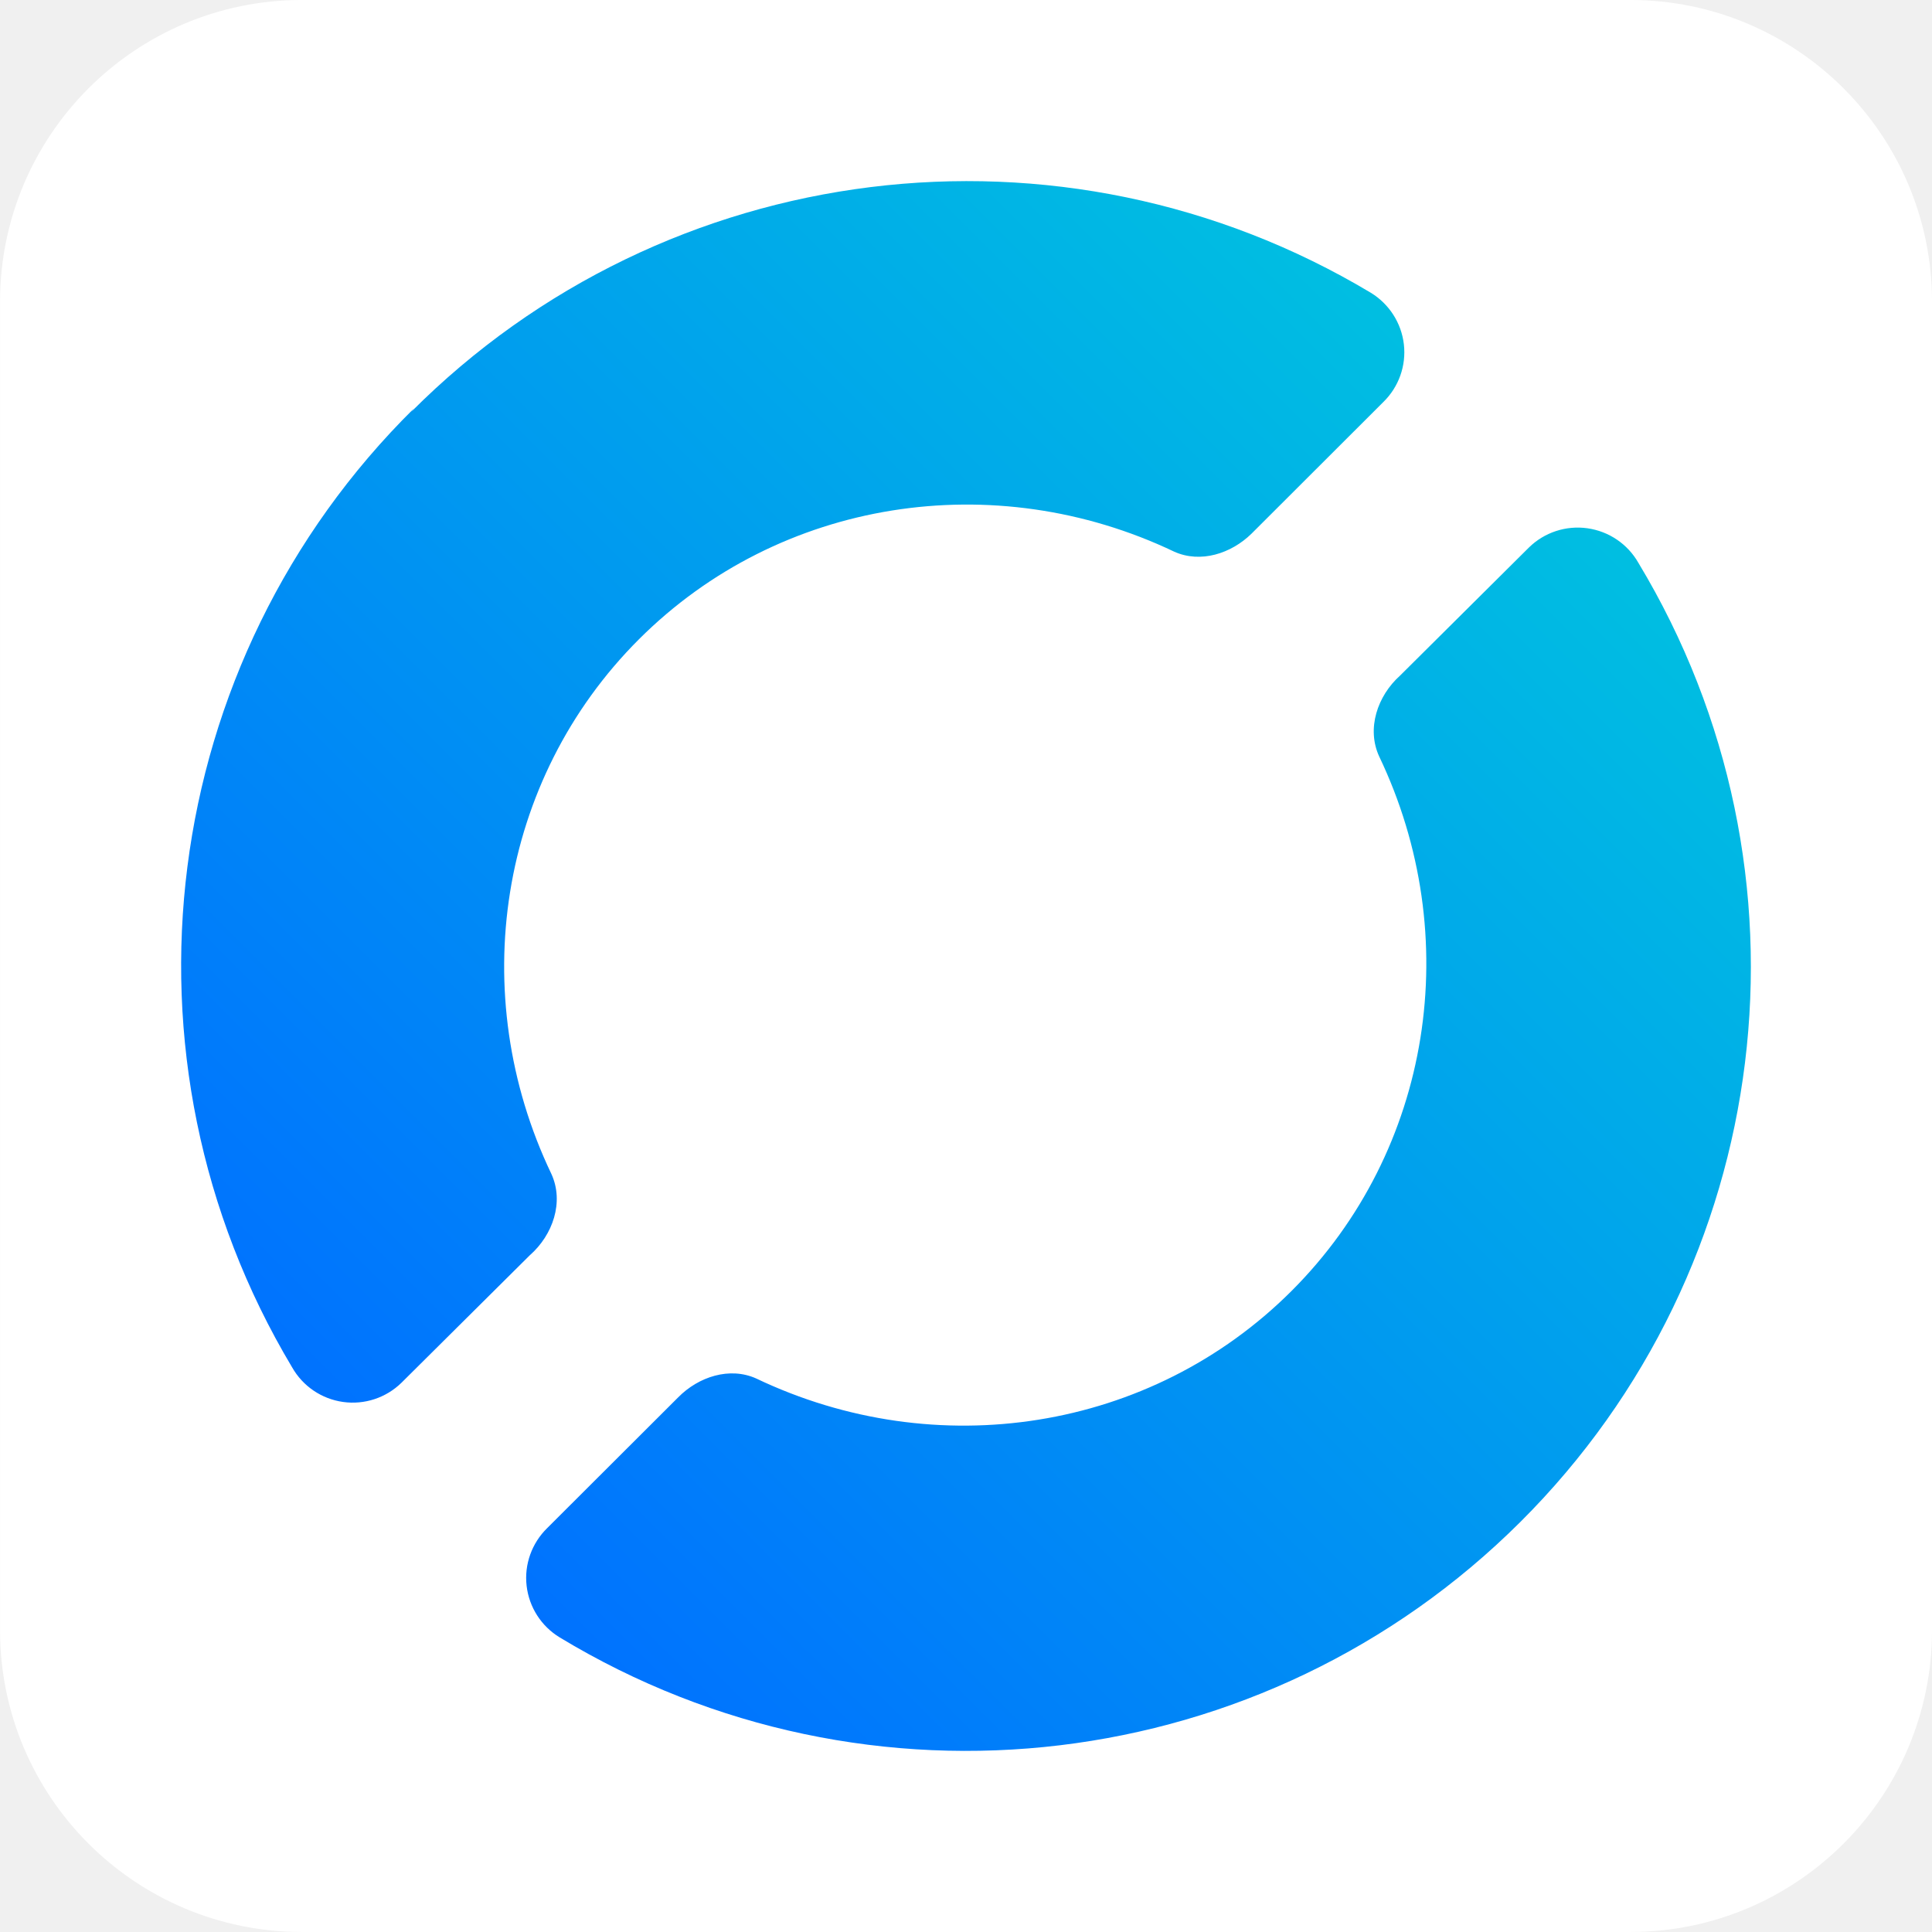
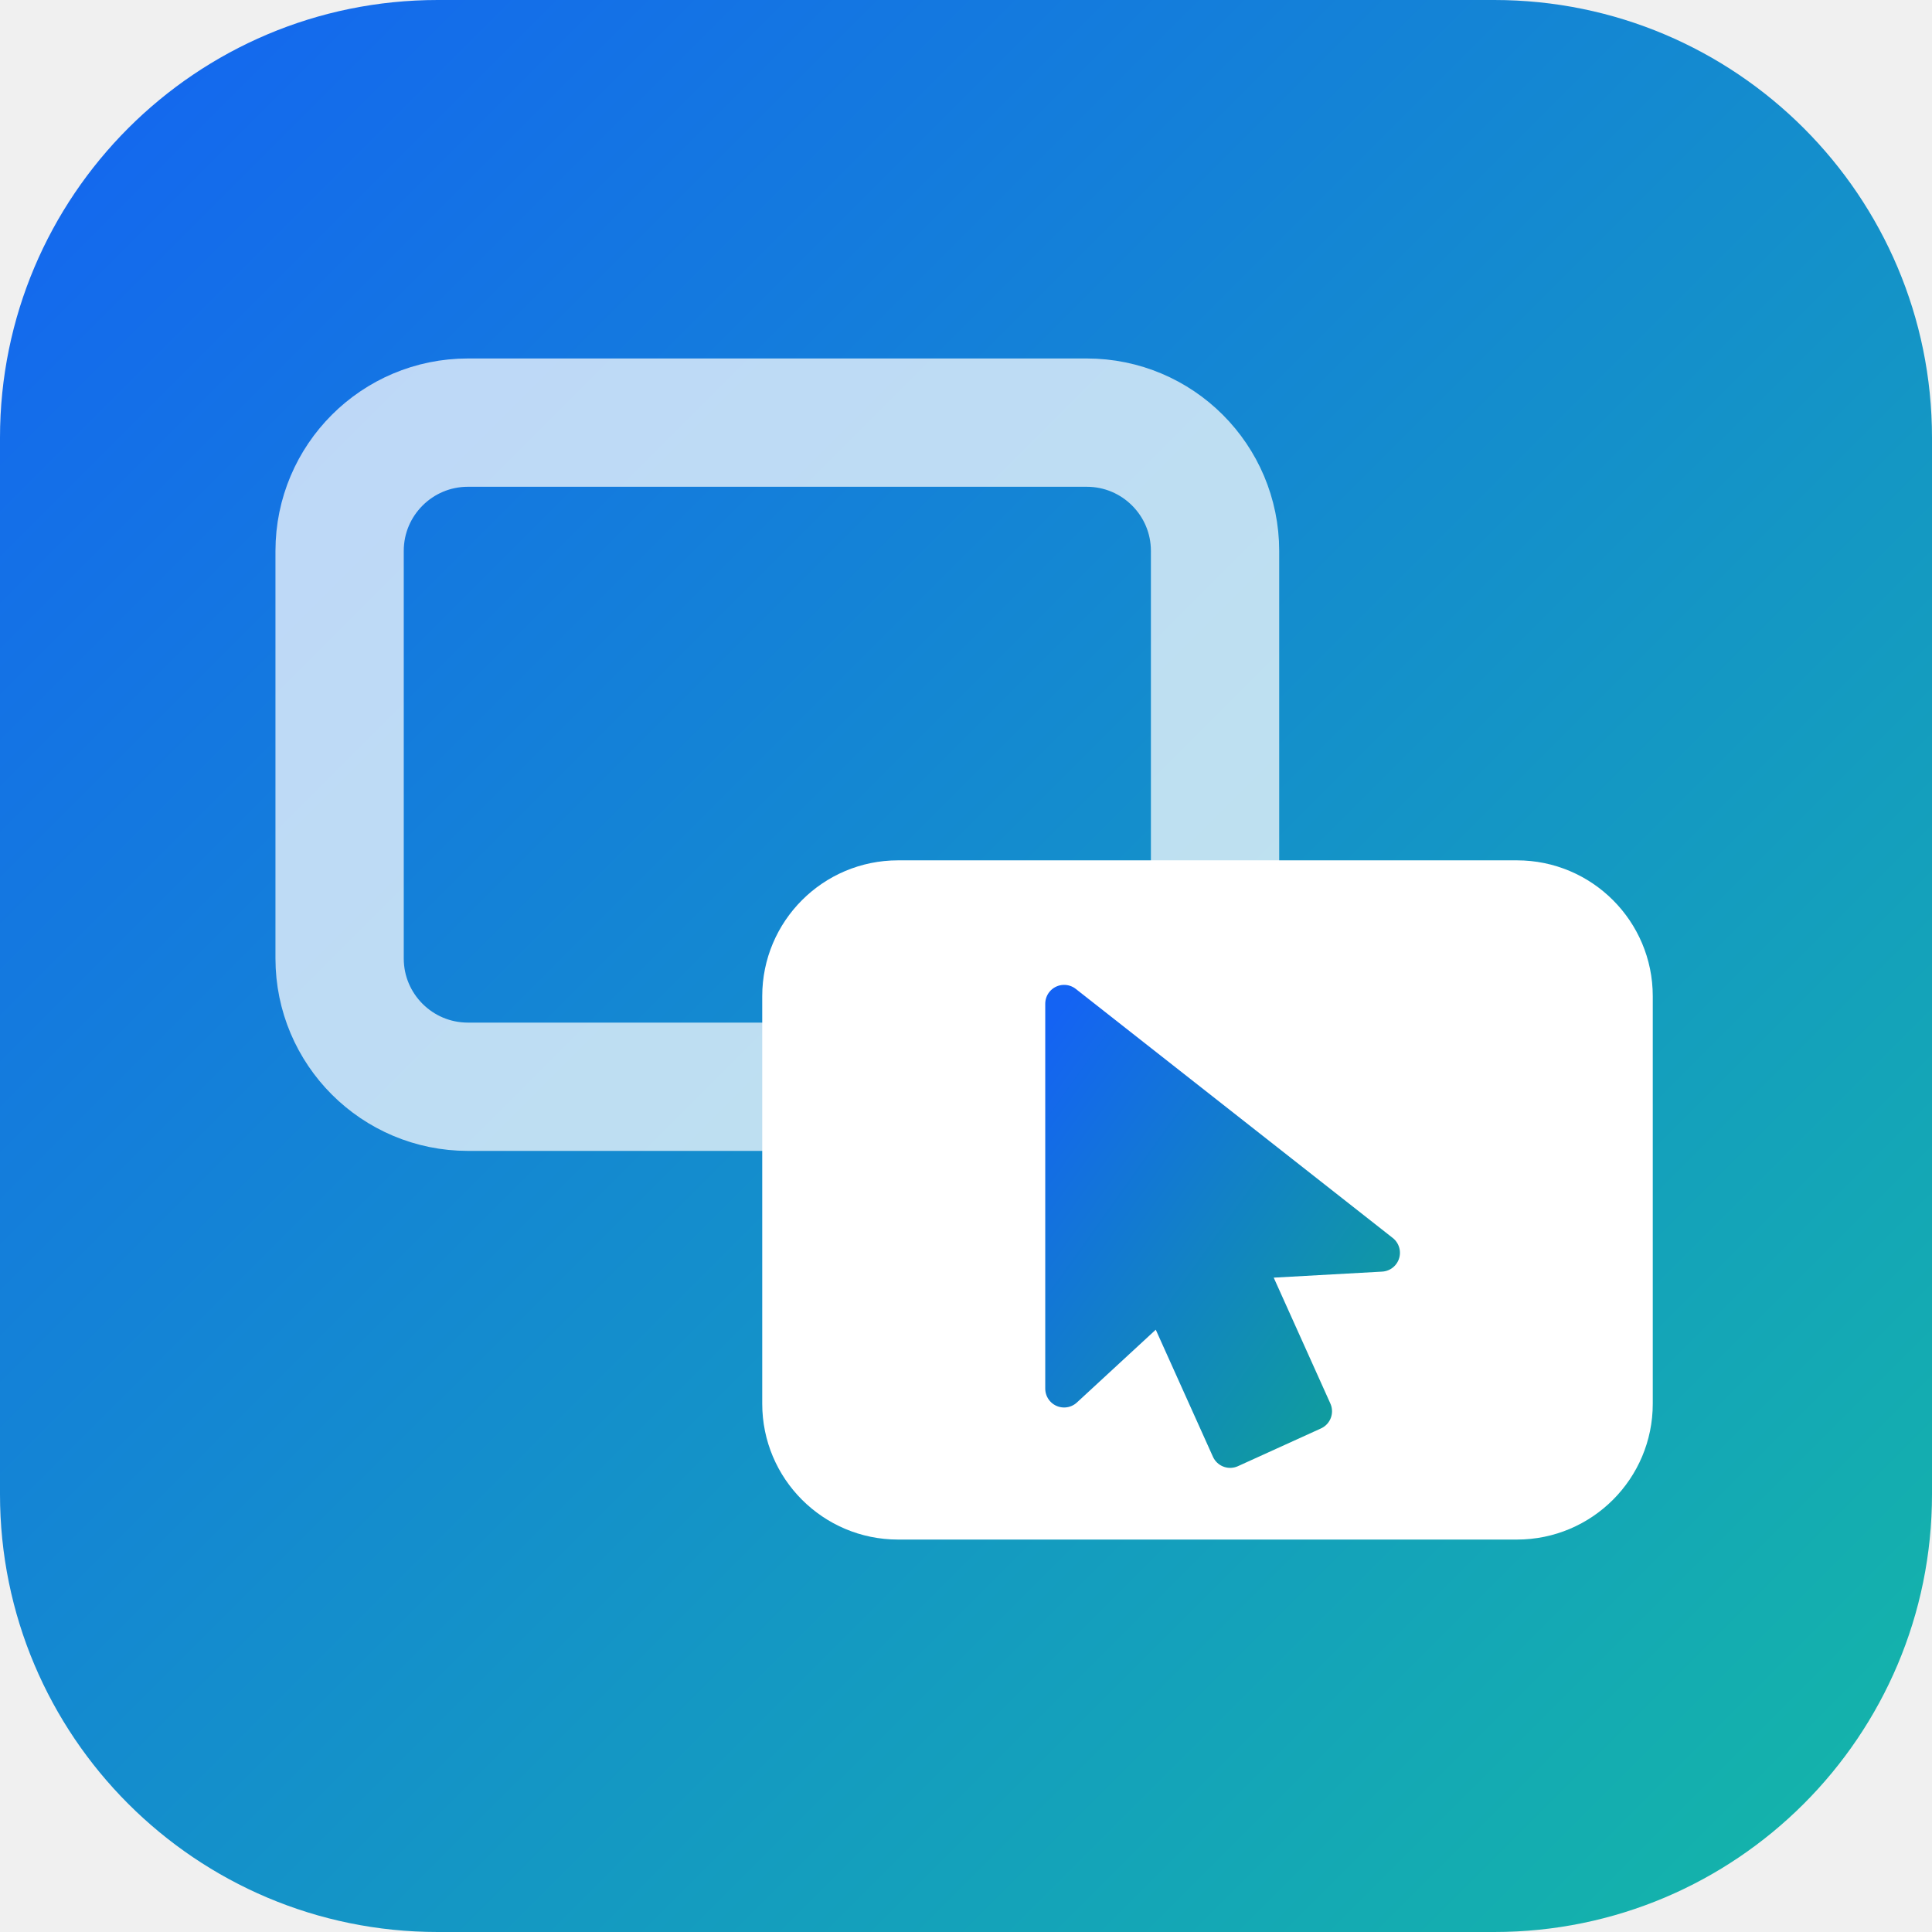
- <svg xmlns="http://www.w3.org/2000/svg" xmlns:xlink="http://www.w3.org/1999/xlink" style="isolation:isolate" viewBox="66.993 897.484 32 32" version="1.1" id="svg11" xml:space="preserve" width="32" height="32">
-   <defs id="defs15">
-     <linearGradient xlink:href="#a" id="linearGradient765" gradientUnits="userSpaceOnUse" gradientTransform="matrix(26.00048,0,0,25.99936,17.98453,891.7487)" x1="0.148" y1="0.851" x2="0.845" y2="0.154" />
+ <svg xmlns="http://www.w3.org/2000/svg" viewBox="0 0 512 512" width="512" height="512">
+   <defs>
+     <linearGradient id="bg" x1="0" y1="0" x2="1" y2="1">
+       <stop offset="0" stop-color="#1463F3" />
+       <stop offset="1" stop-color="#14B8A6" />
+     </linearGradient>
+     <linearGradient id="mk" x1="0" y1="0" x2="1" y2="1">
+       <stop offset="0" stop-color="#1463F3" />
+       <stop offset="1" stop-color="#0FA394" />
+     </linearGradient>
  </defs>
-   <linearGradient id="a" x1="0.148" x2="0.845" y1="0.851" y2="0.154" gradientTransform="matrix(26.301,0,0,26.331,90.67354,911.7572)" gradientUnits="userSpaceOnUse">
-     <stop offset="0" stop-color="#004ba6" id="stop4" style="stop-color:#0071ff;stop-opacity:1;" />
-     <stop offset="1" stop-color="#00bfe1" id="stop6" style="stop-color:#00bfe1;stop-opacity:1;" />
-   </linearGradient>
-   <g id="g763" transform="translate(52.0085,8.73577)">
-     <g id="g761">
-       <rect style="fill:#ffffff;fill-opacity:1;stroke:none;stroke-width:1;stroke-dasharray:none;stroke-opacity:1;paint-order:fill markers stroke" id="rect757" width="32" height="32" x="14.985" y="888.748" rx="5" ry="5" />
-       <path fill="url(#a)" d="m 40.309,897.816 -2.135,2.122 c -0.376,0.337 -0.557,0.879 -0.347,1.337 1.423,2.976 0.883,6.524 -1.451,8.856 -2.335,2.331 -5.887,2.871 -8.867,1.449 -0.439,-0.197 -0.954,-0.03 -1.292,0.313 l -2.17,2.166 c -0.255,0.25 -0.381,0.602 -0.34,0.956 0.041,0.354 0.243,0.669 0.548,0.854 5.113,3.095 11.679,2.306 15.911,-1.912 4.232,-4.216 5.039,-10.773 1.955,-15.887 -0.177,-0.311 -0.489,-0.522 -0.844,-0.572 -0.355,-0.05 -0.713,0.068 -0.968,0.318 z M 21.843,895.511 c -4.253,4.2 -5.086,10.758 -2.02,15.885 0.177,0.312 0.488,0.523 0.843,0.573 0.355,0.05 0.713,-0.068 0.969,-0.319 l 2.123,-2.109 c 0.385,-0.337 0.572,-0.885 0.359,-1.349 -1.423,-2.976 -0.884,-6.524 1.451,-8.856 2.334,-2.331 5.887,-2.871 8.866,-1.45 0.434,0.195 0.942,0.033 1.281,-0.3 l 2.182,-2.179 c 0.255,-0.249 0.381,-0.601 0.34,-0.956 -0.041,-0.353 -0.243,-0.668 -0.548,-0.854 -5.122,-3.068 -11.678,-2.255 -15.893,1.972 z" id="path759" style="fill:url(#linearGradient765);stroke-width:0.988" />
-     </g>
+   <rect width="512" height="512" rx="116" fill="url(#bg)" />
+   <g transform="translate(6 16)">
+     <rect x="84" y="96" width="232" height="176" rx="34" fill="none" stroke="#FFFFFF" stroke-opacity="0.72" stroke-width="34" />
+     <rect x="196" y="212" width="236" height="180" rx="36" fill="#FFFFFF" />
+     <path d="M276 250 L276 352 L302 328 L320 368 L342 358 L324 318 L360 316 Z" fill="url(#mk)" stroke="url(#mk)" stroke-width="10" stroke-linejoin="round" />
  </g>
</svg>
